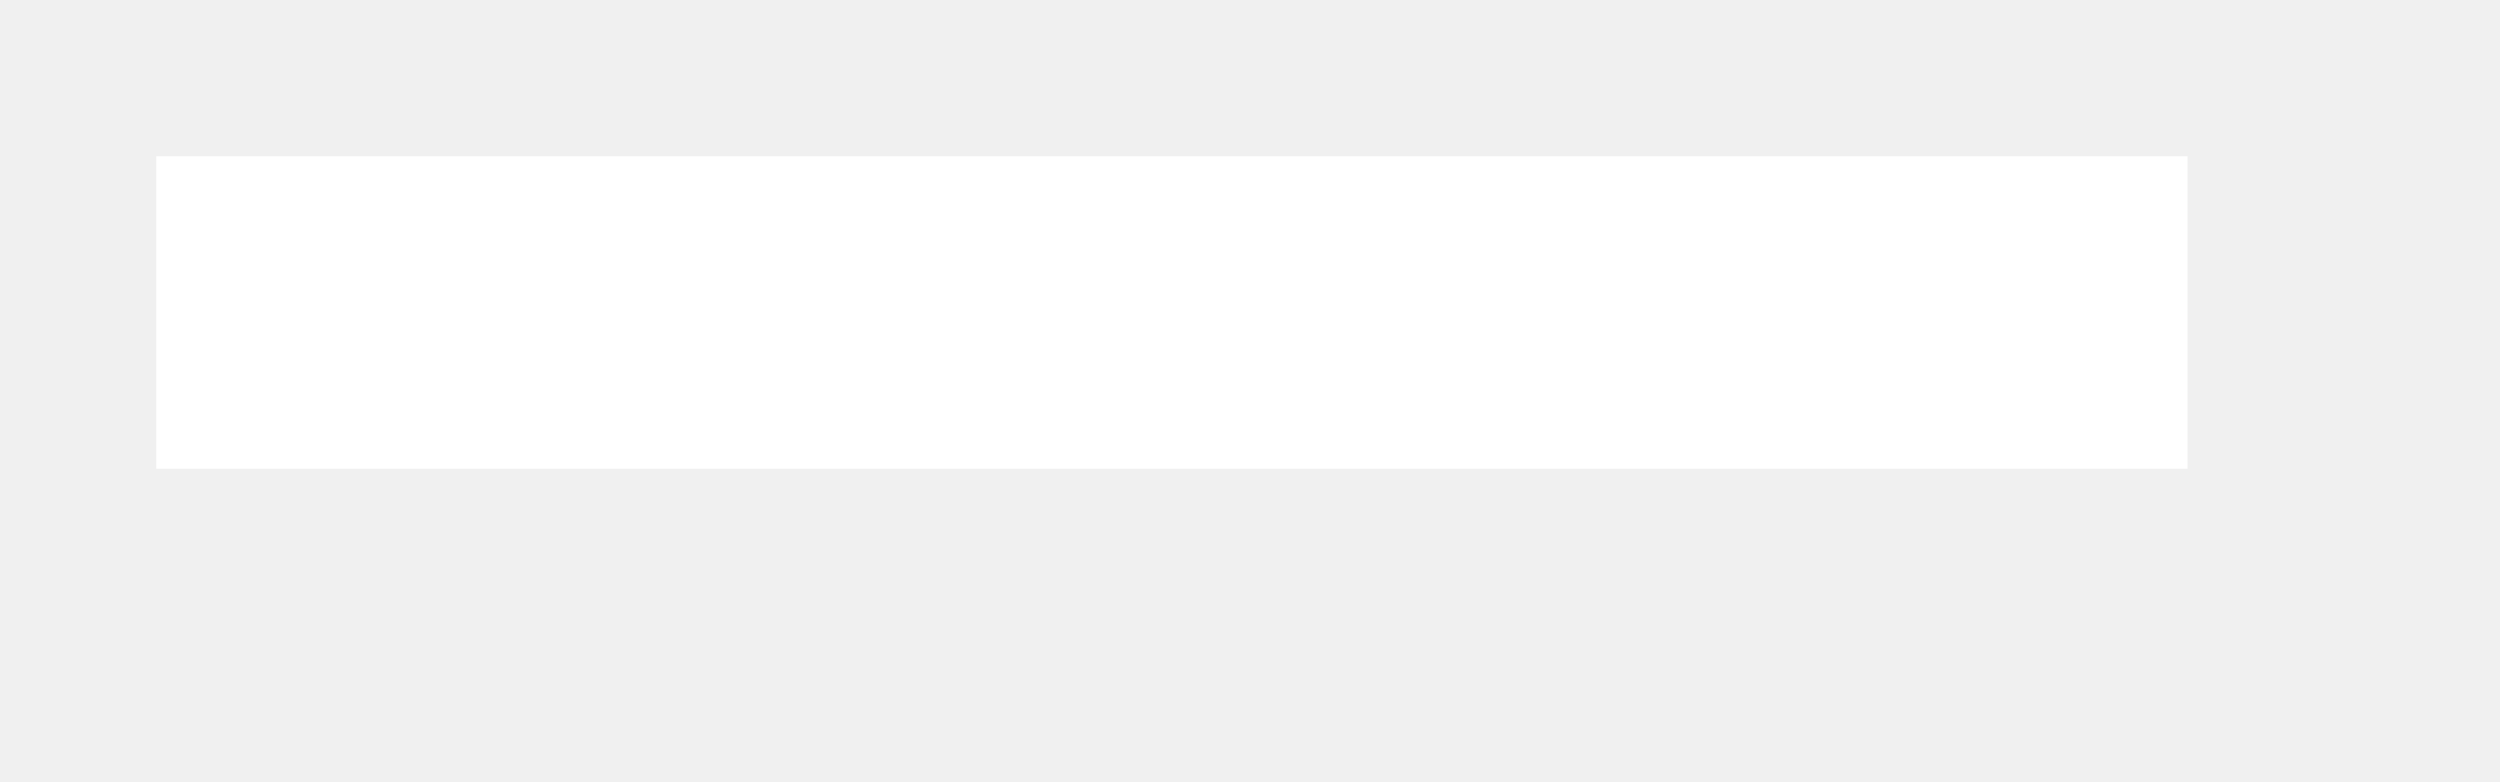
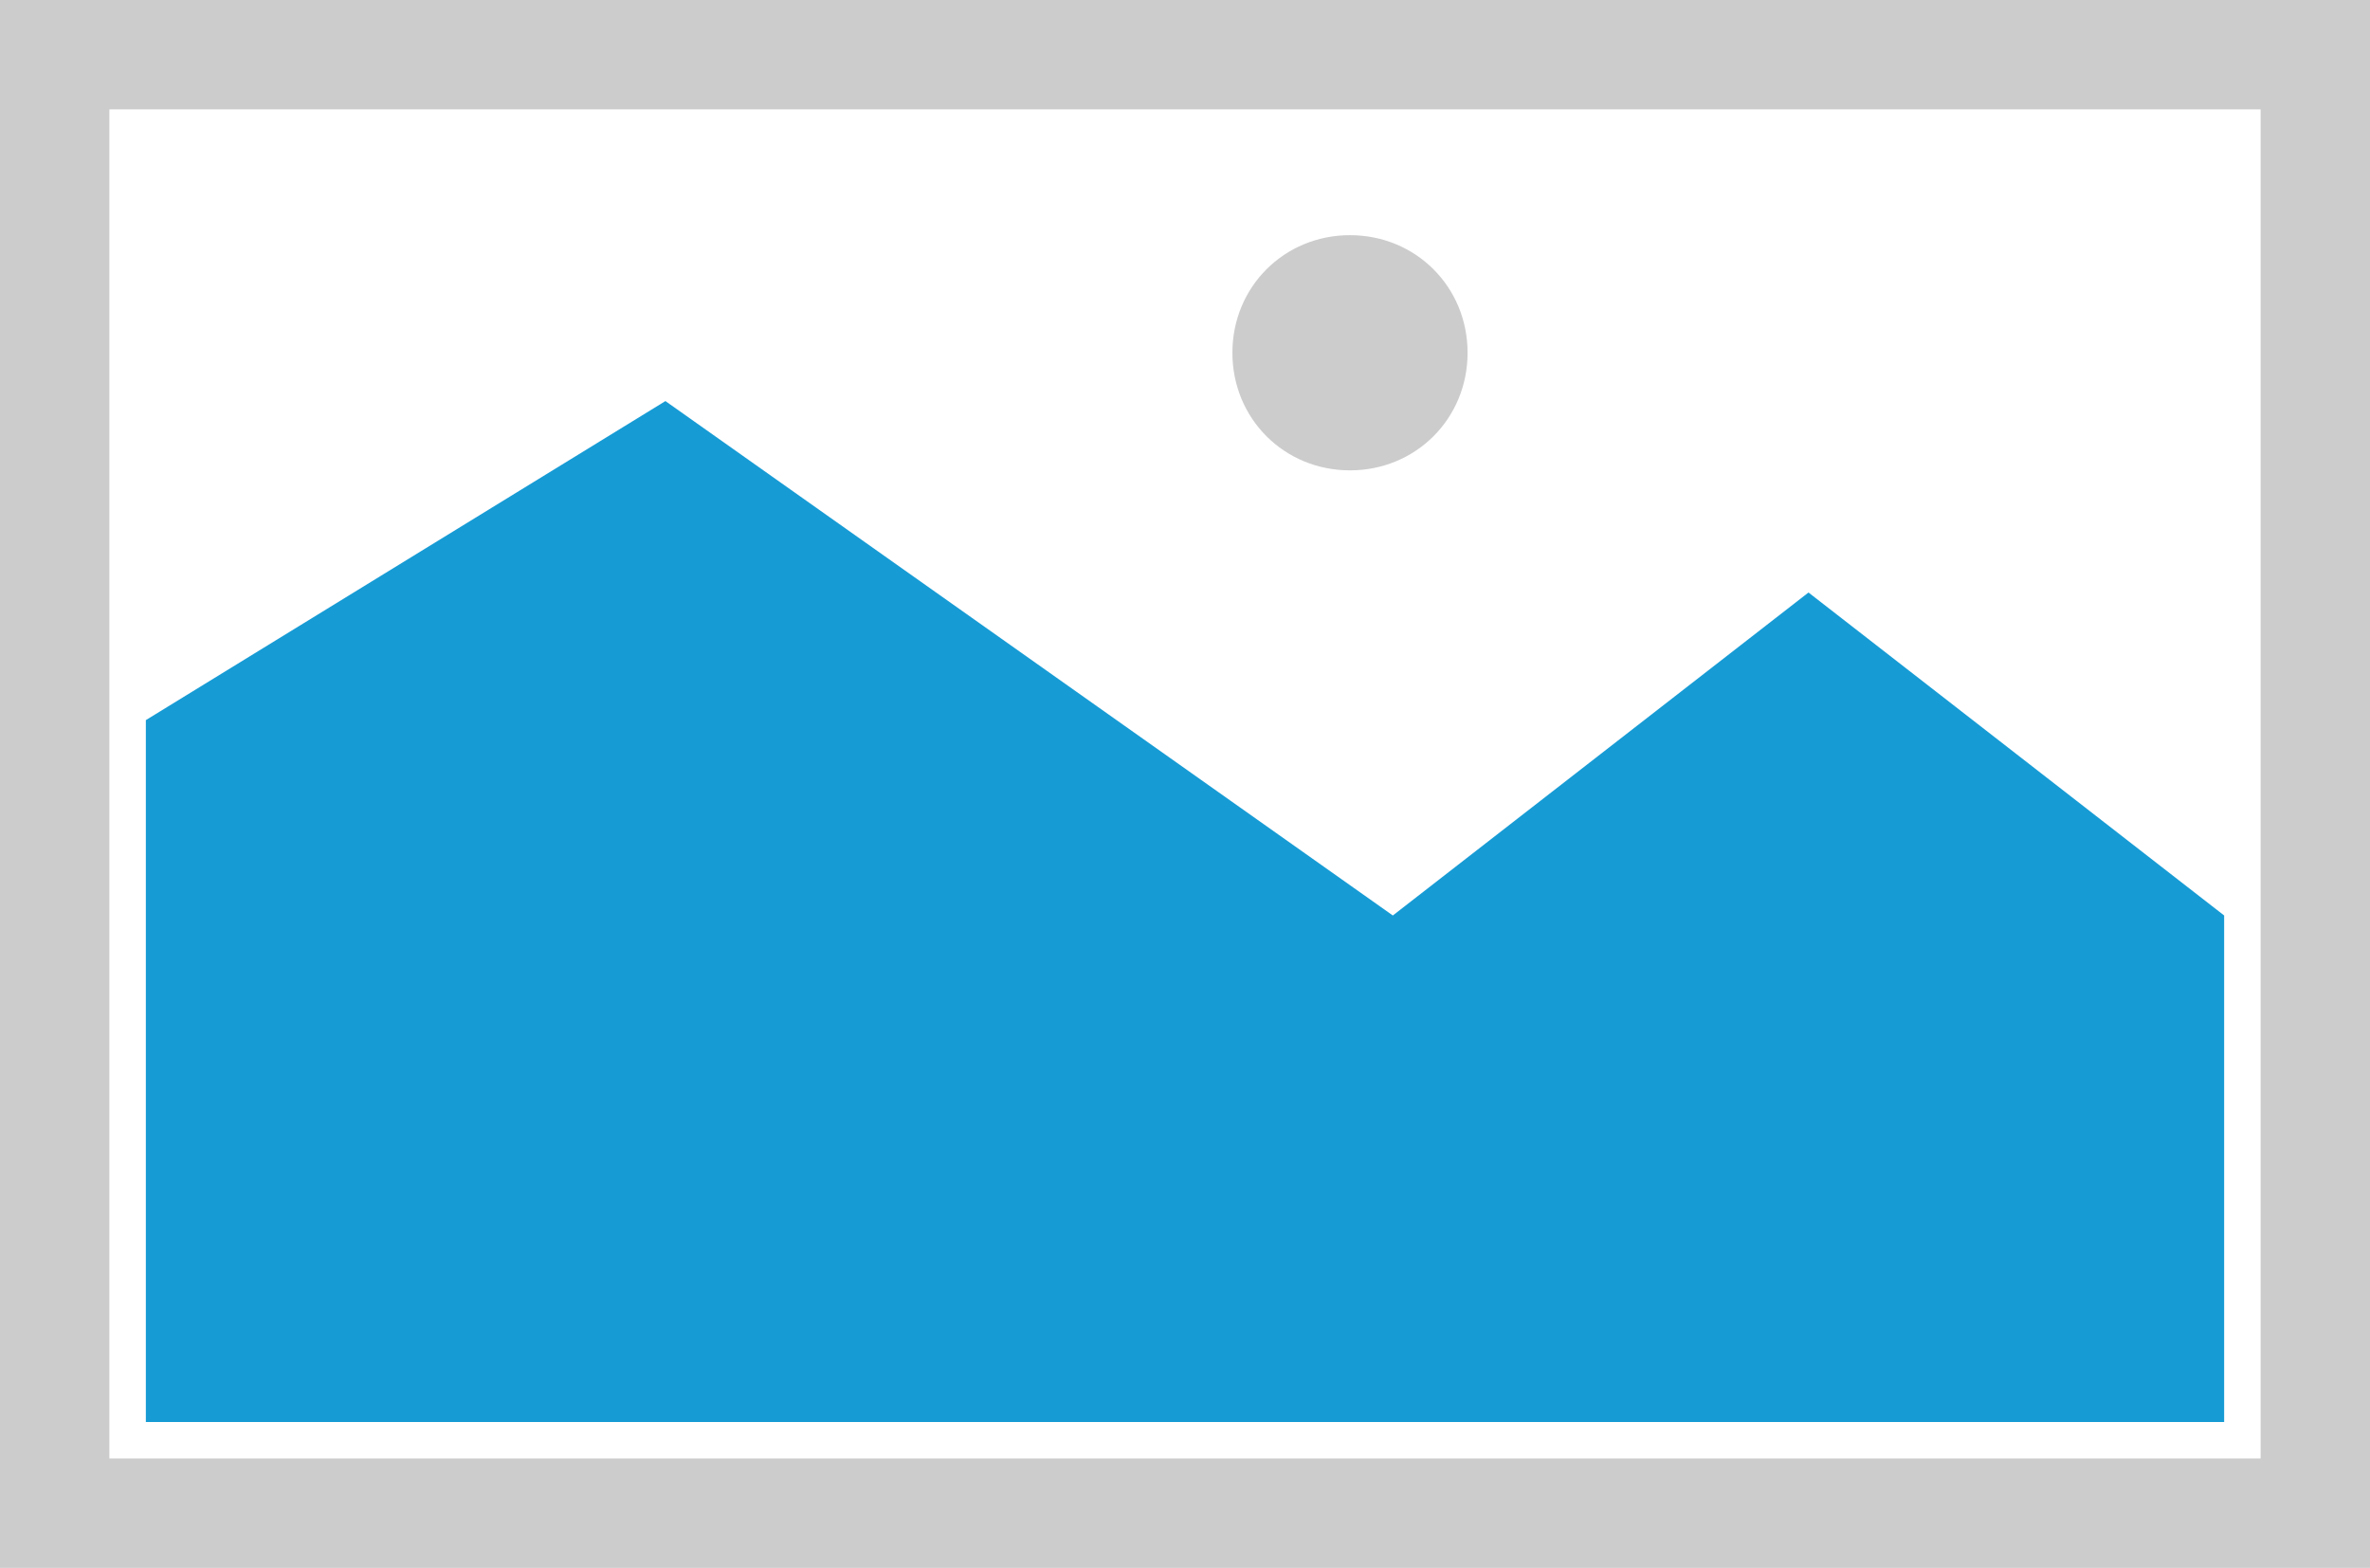
- <svg xmlns="http://www.w3.org/2000/svg" version="1.1" width="16px" height="5px">
-   <g transform="matrix(1 0 0 1 -202 -15 )">
-     <path d="M 203 17  L 216 17  " stroke-width="2" stroke="#ffffff" fill="none" />
+ <svg xmlns="http://www.w3.org/2000/svg" version="1.1" width="65px" height="43px">
+   <g transform="matrix(1 0 0 1 -898 -212 )">
+     <path d="M 898 212  L 963 212  L 963 255  L 898 255  L 898 212  " fill-rule="nonzero" fill="#cccccc" stroke="none" />
+     <path d="M 901 215  L 960 215  L 960 252  L 901 252  L 901 215  " fill-rule="nonzero" fill="#ffffff" stroke="none" />
+     <path d="M 935.025 224.9  C 933.219 224.9  931.8 223.481  931.8 221.675  C 931.8 219.869  933.219 218.45  935.025 218.45  C 936.831 218.45  938.25 219.869  938.25 221.675  C 938.25 223.481  936.831 224.9  935.025 224.9  " fill-rule="nonzero" fill="#cccccc" stroke="none" />
+     <path d="M 902 251  L 902 231.75  L 916.25 223  L 936.2 237.108  L 947.6 228.25  L 959 237.108  L 959 251  L 902 251  " fill-rule="nonzero" fill="#169bd5" stroke="none" />
  </g>
</svg>
